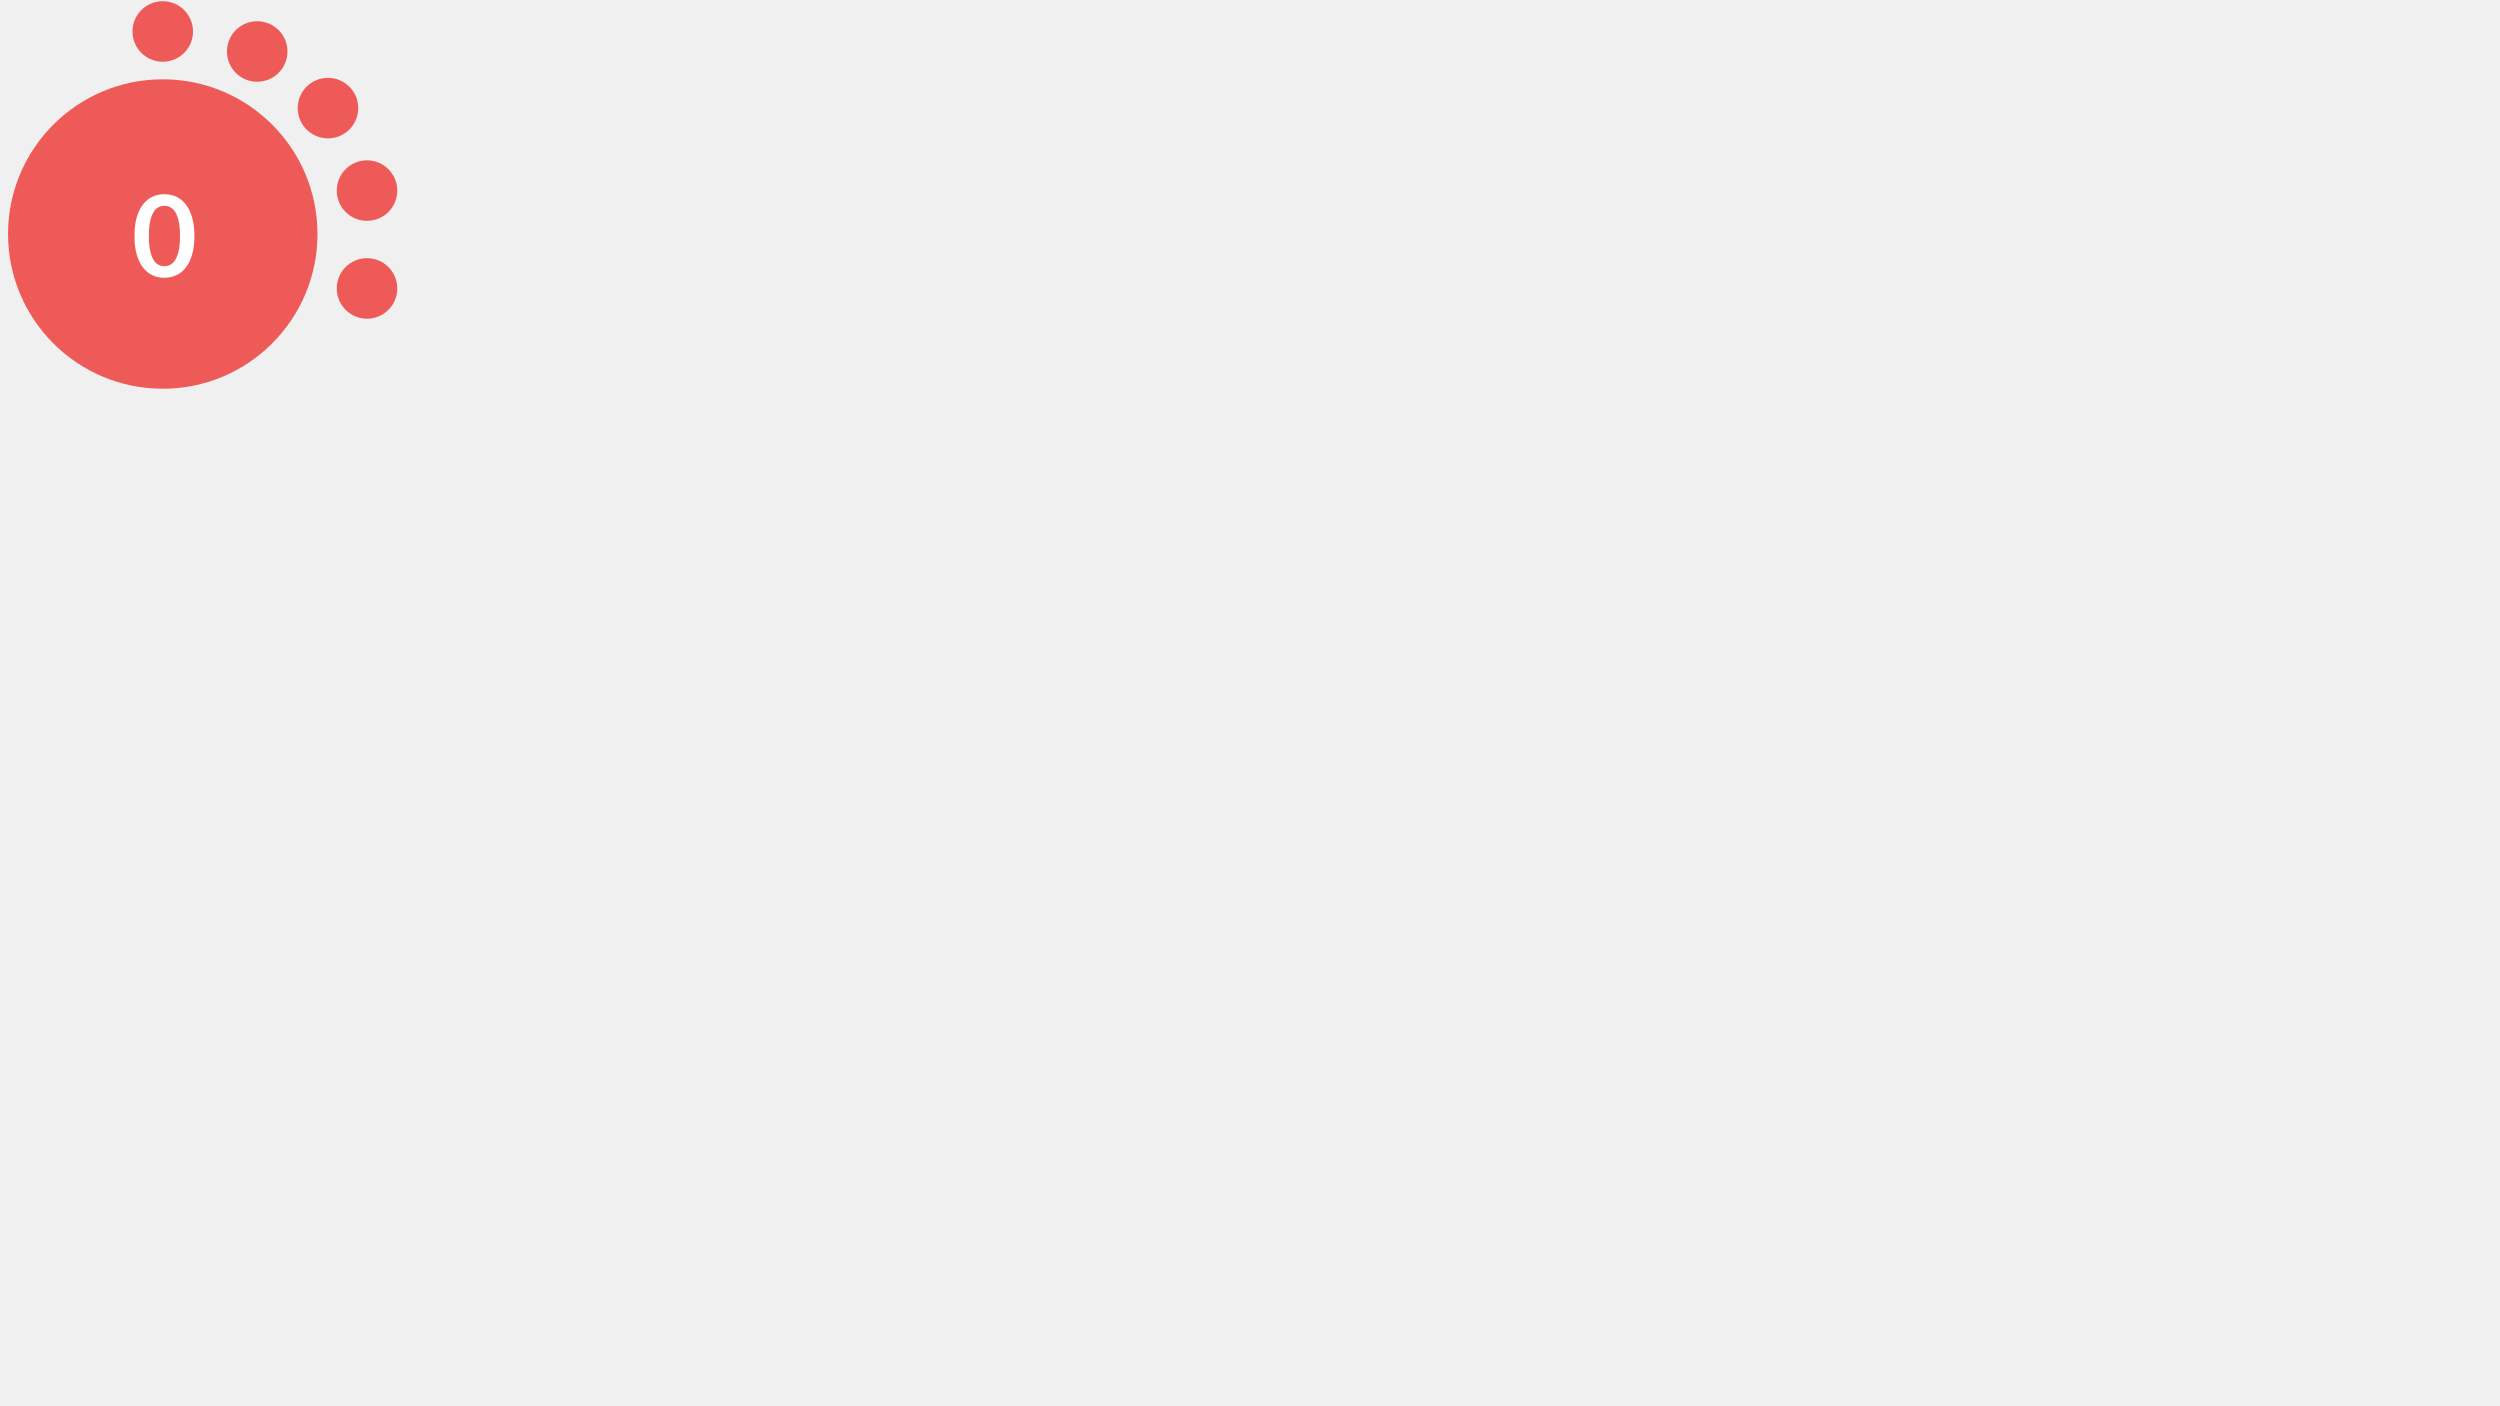
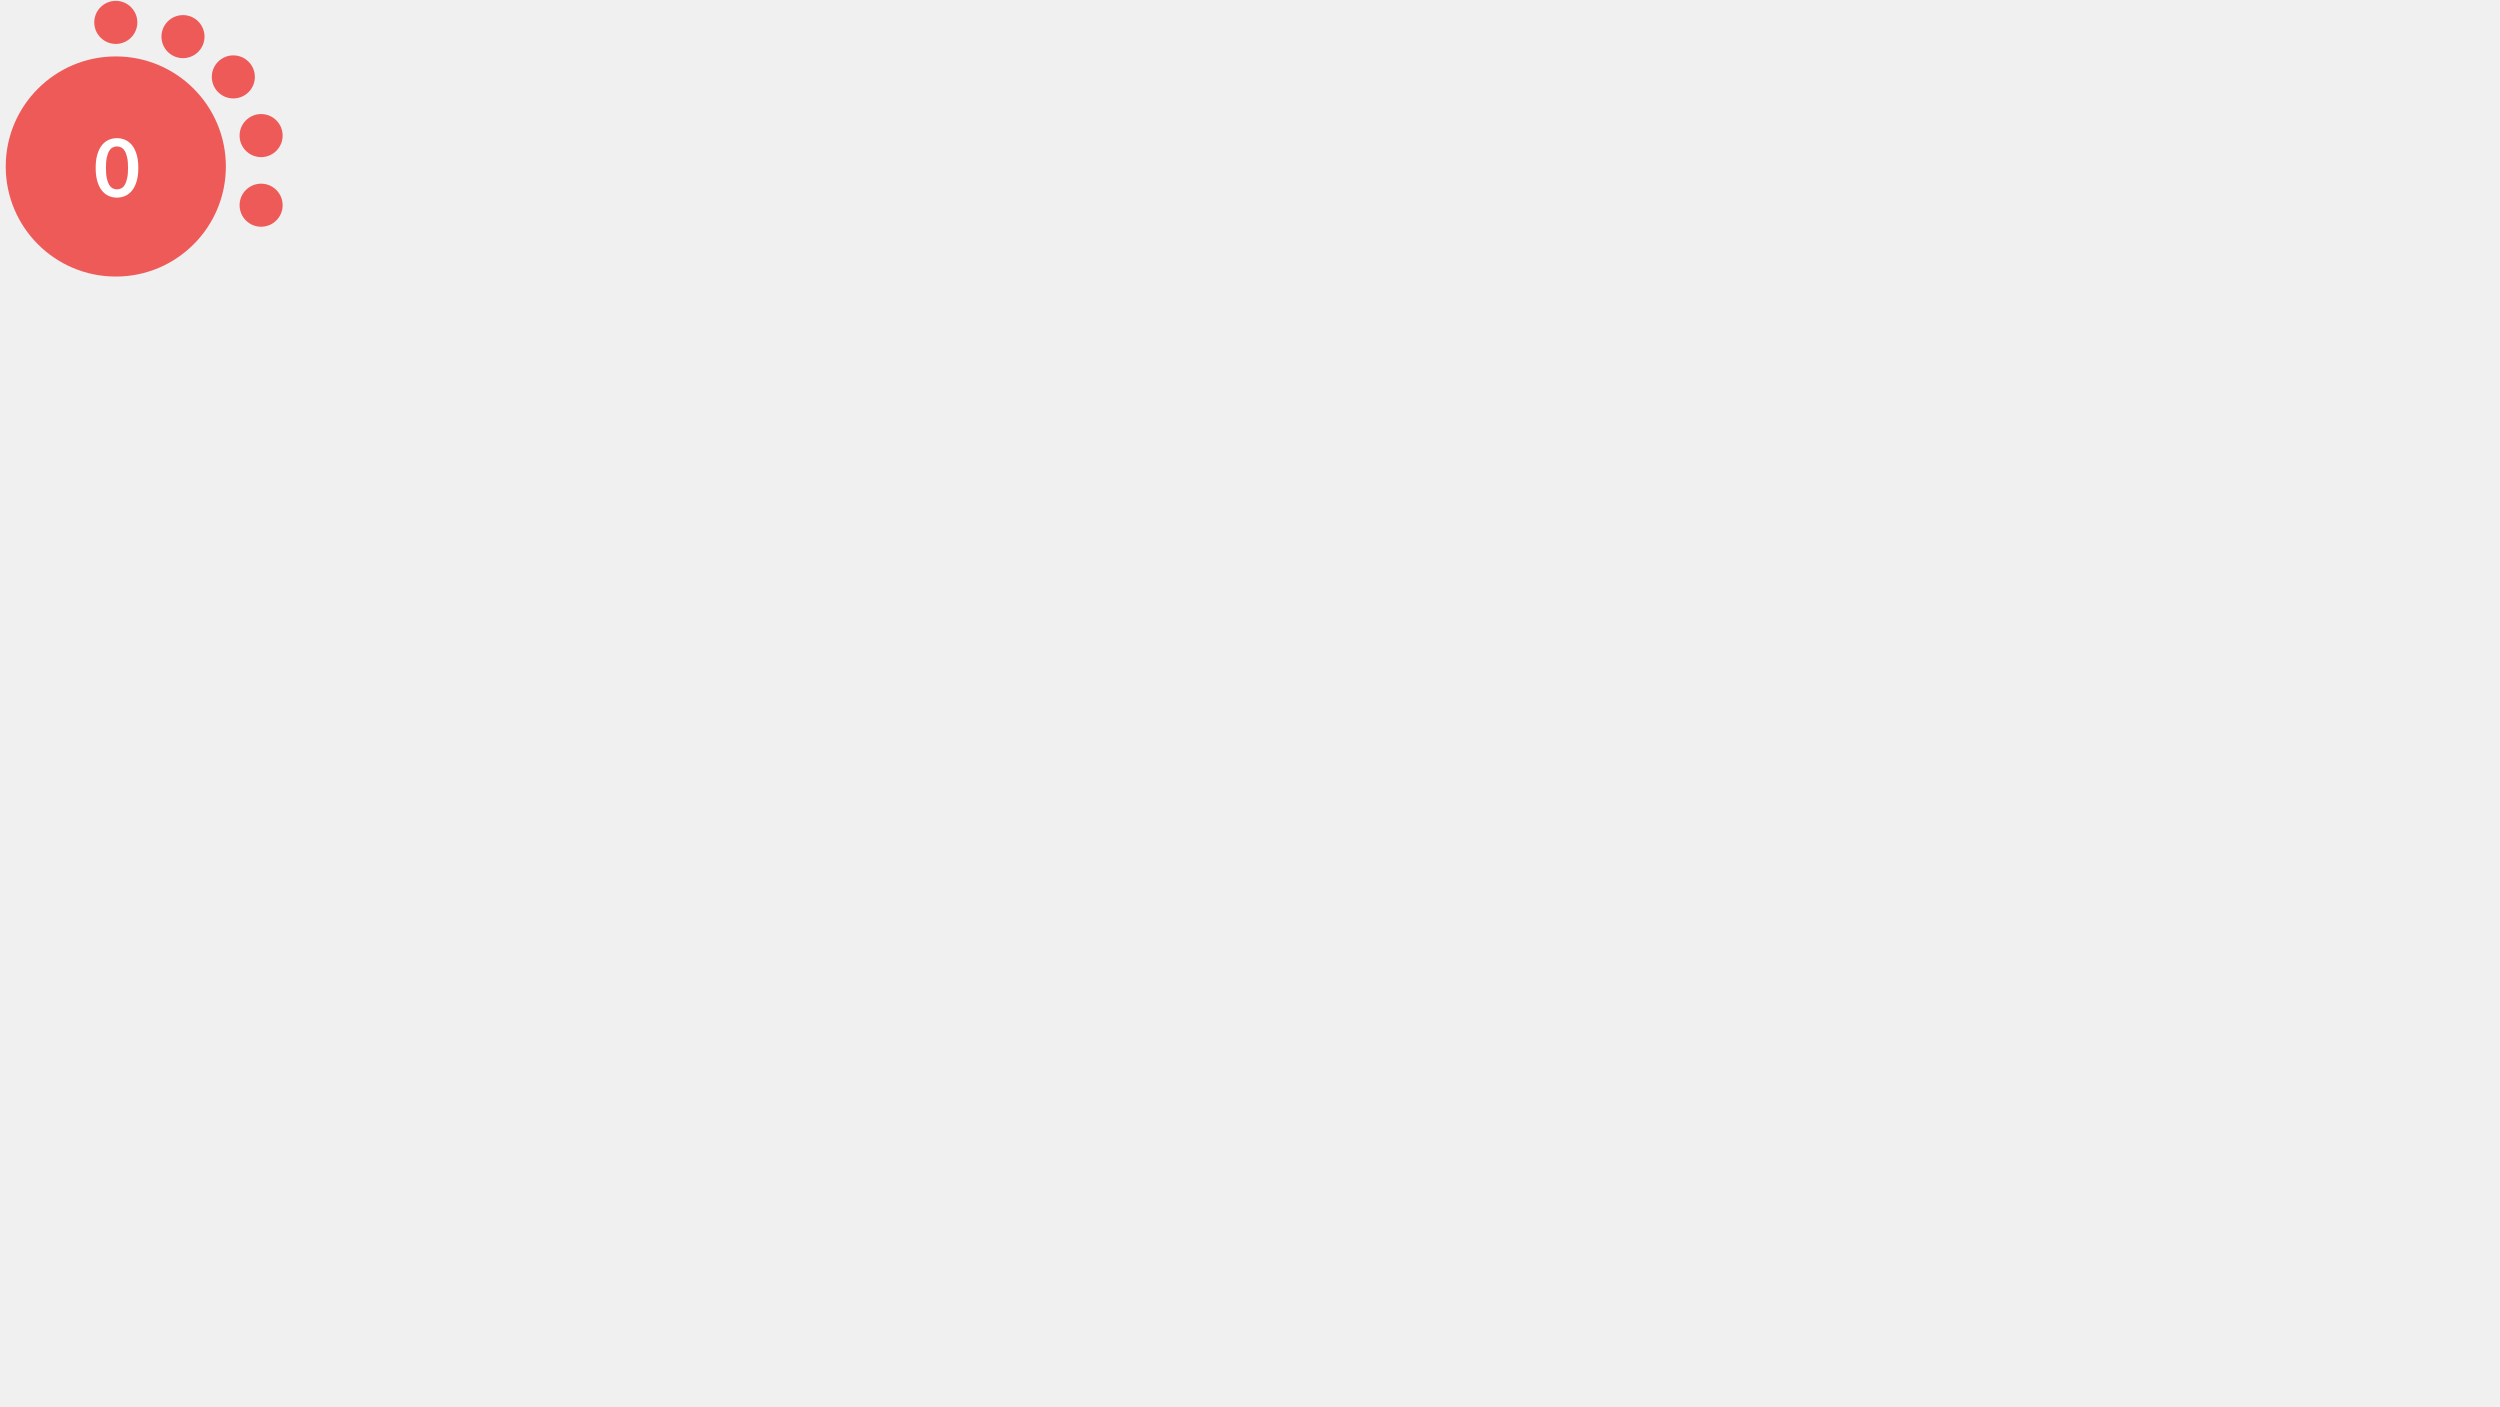
- <svg xmlns="http://www.w3.org/2000/svg" version="1.1" id="Layer_1" x="0px" y="0px" viewBox="0 0 1024.5 576 " style="enable-background:new 0 0 0 0;" xml:space="preserve">
+ <svg xmlns="http://www.w3.org/2000/svg" version="1.1" id="Layer_1" x="0px" y="0px" viewBox="0 0 1440 810 " style="enable-background:new 0 0 0 0;" xml:space="preserve">
  <style type="text/css">			.red{fill:#EE5A58;}		    .orange {fill:#F1A72E;}		    .green{fill:#AED17C;}			.yellow{fill:#F4D05D;}			.st2{fill:#FFFFFF;}			.st3{font-family:Lato-Bold, Lato;font-weight:700;}			.st4{font-size:46.339px;}		</style>
  <circle class="red" cx="66.7" cy="95.9" r="63.4" />
  <circle class="red" cx="66.7" cy="12.9" r="12.4" />
  <circle class="red" cx="105.4" cy="21.1" r="12.4" />
  <circle class="red" cx="134.4" cy="44.3" r="12.4" />
  <circle class="red" cx="150.4" cy="78.1" r="12.4" />
  <circle class="red" cx="150.4" cy="118.2" r="12.4" />
  <text transform="matrix(1 0 0 1 53.9507 113.4561)" class="st2 st3 st4">0</text>
</svg>
